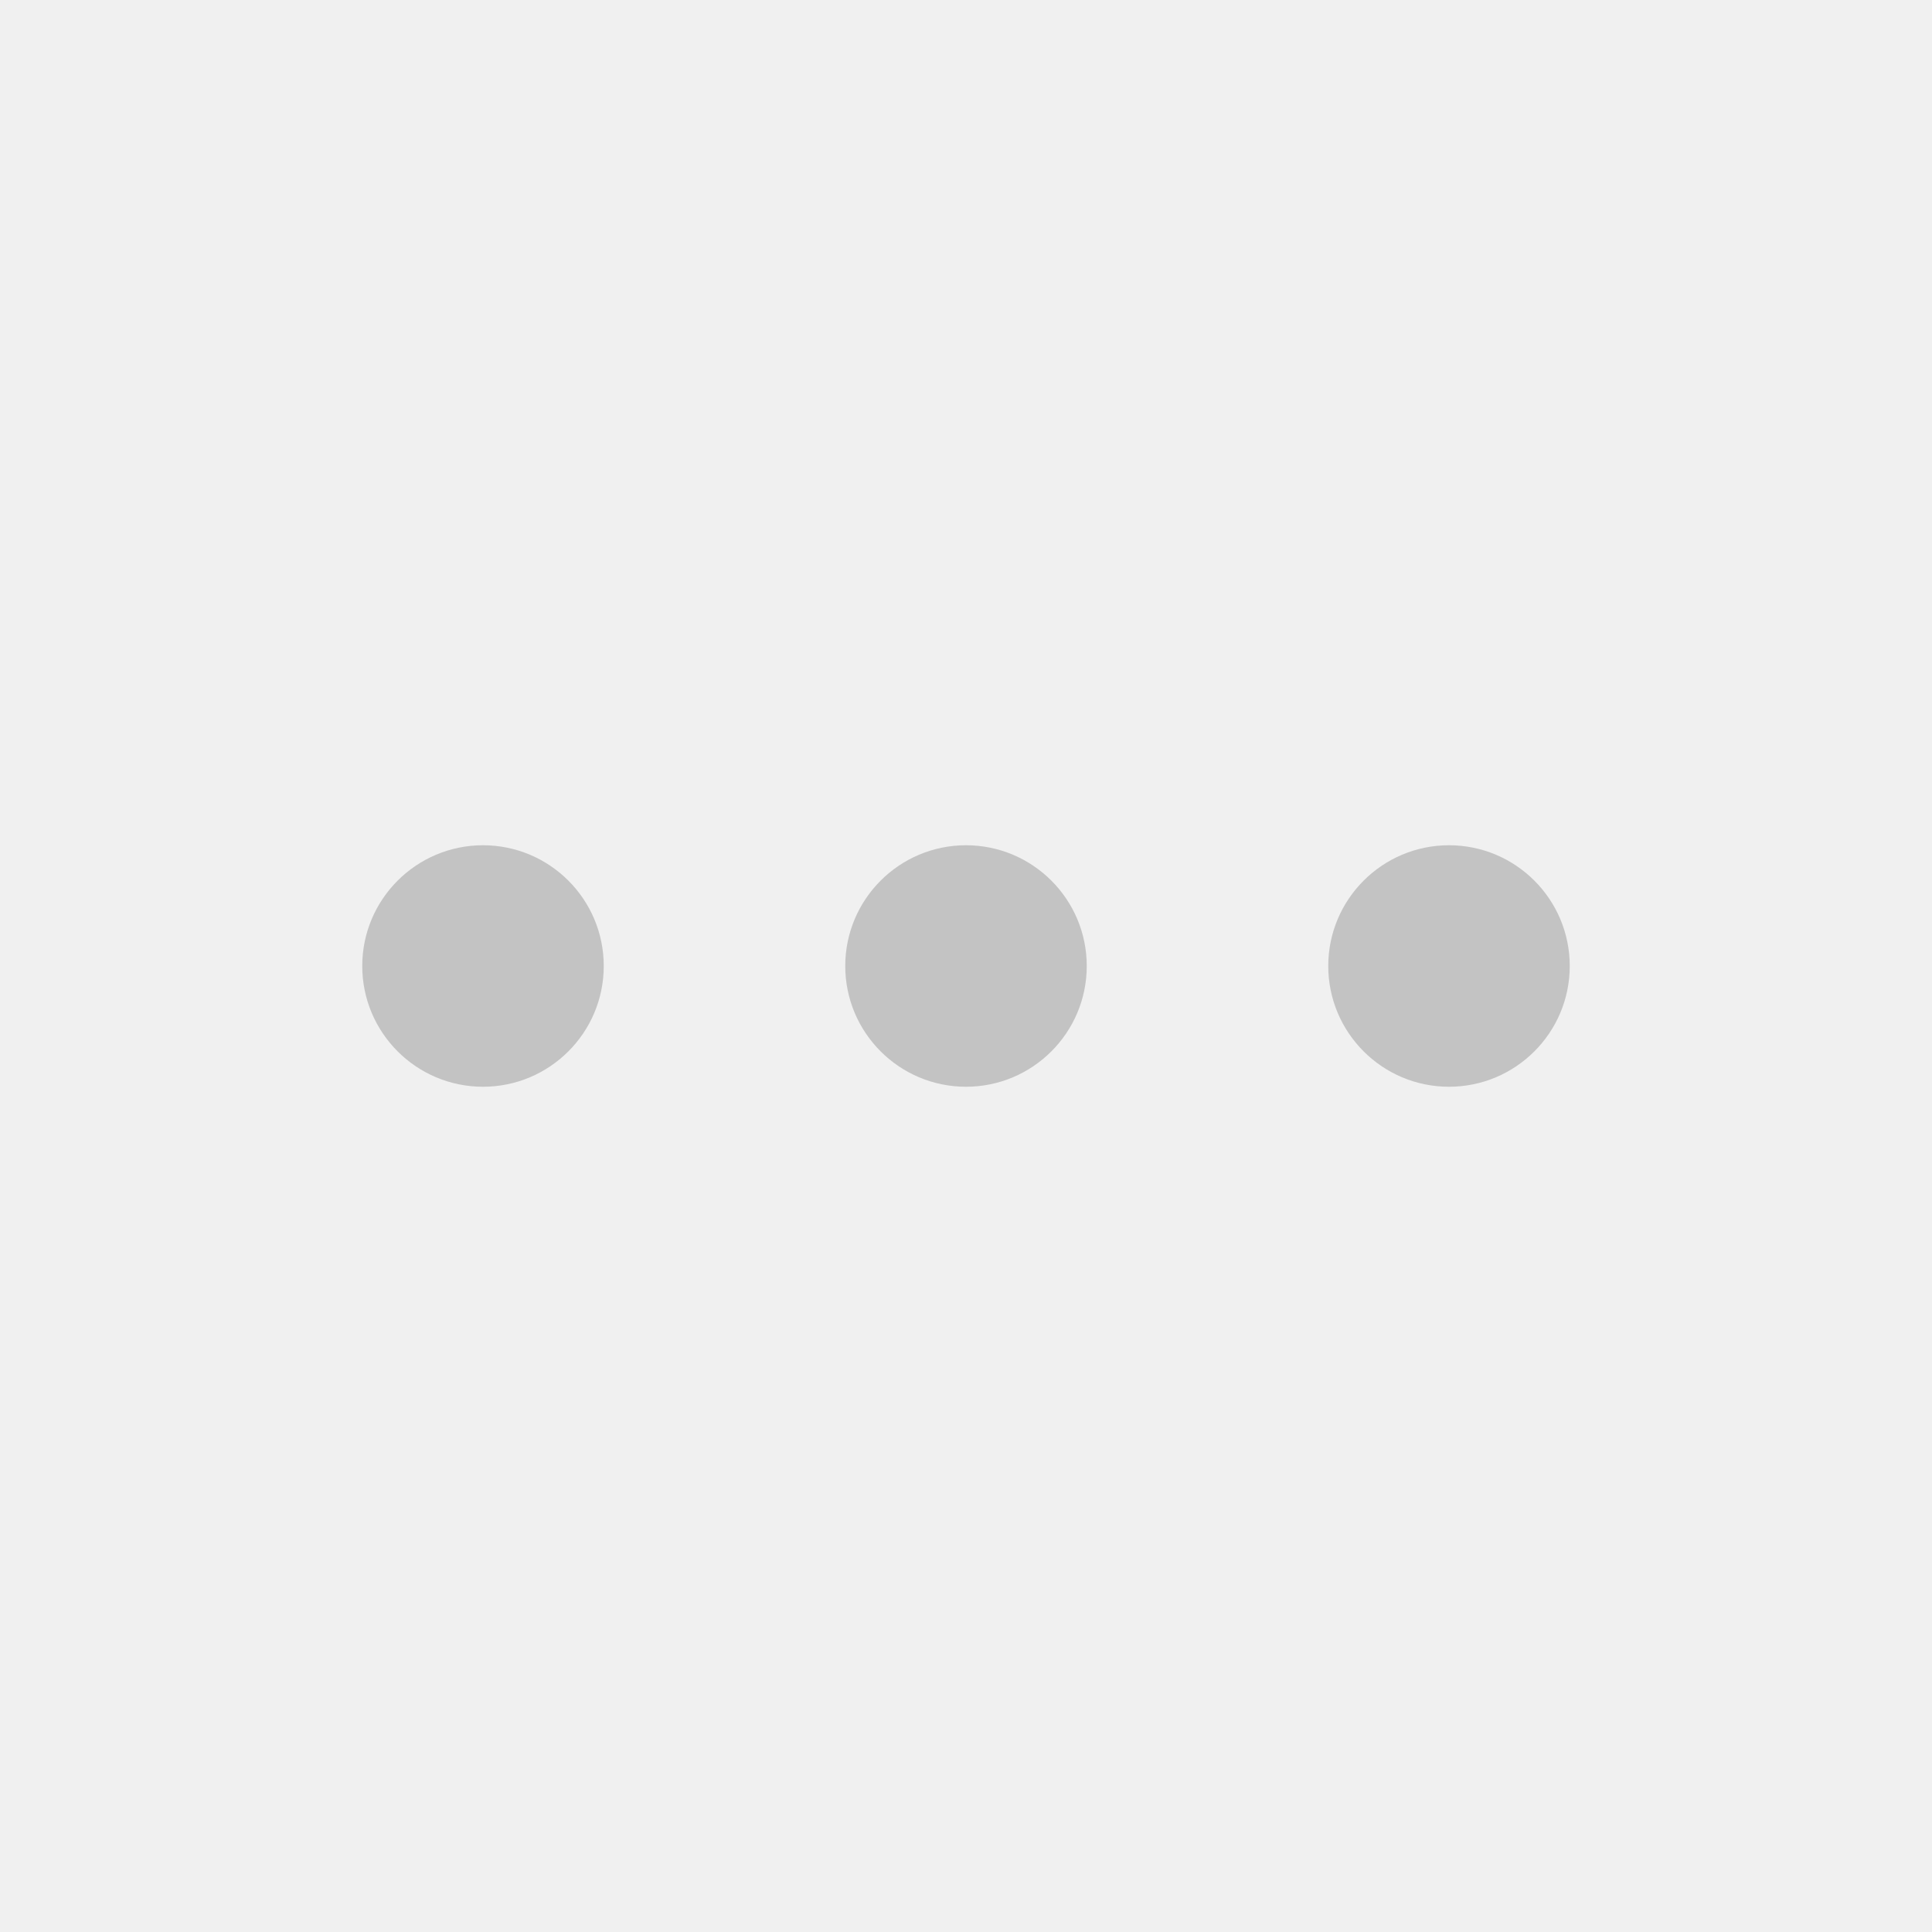
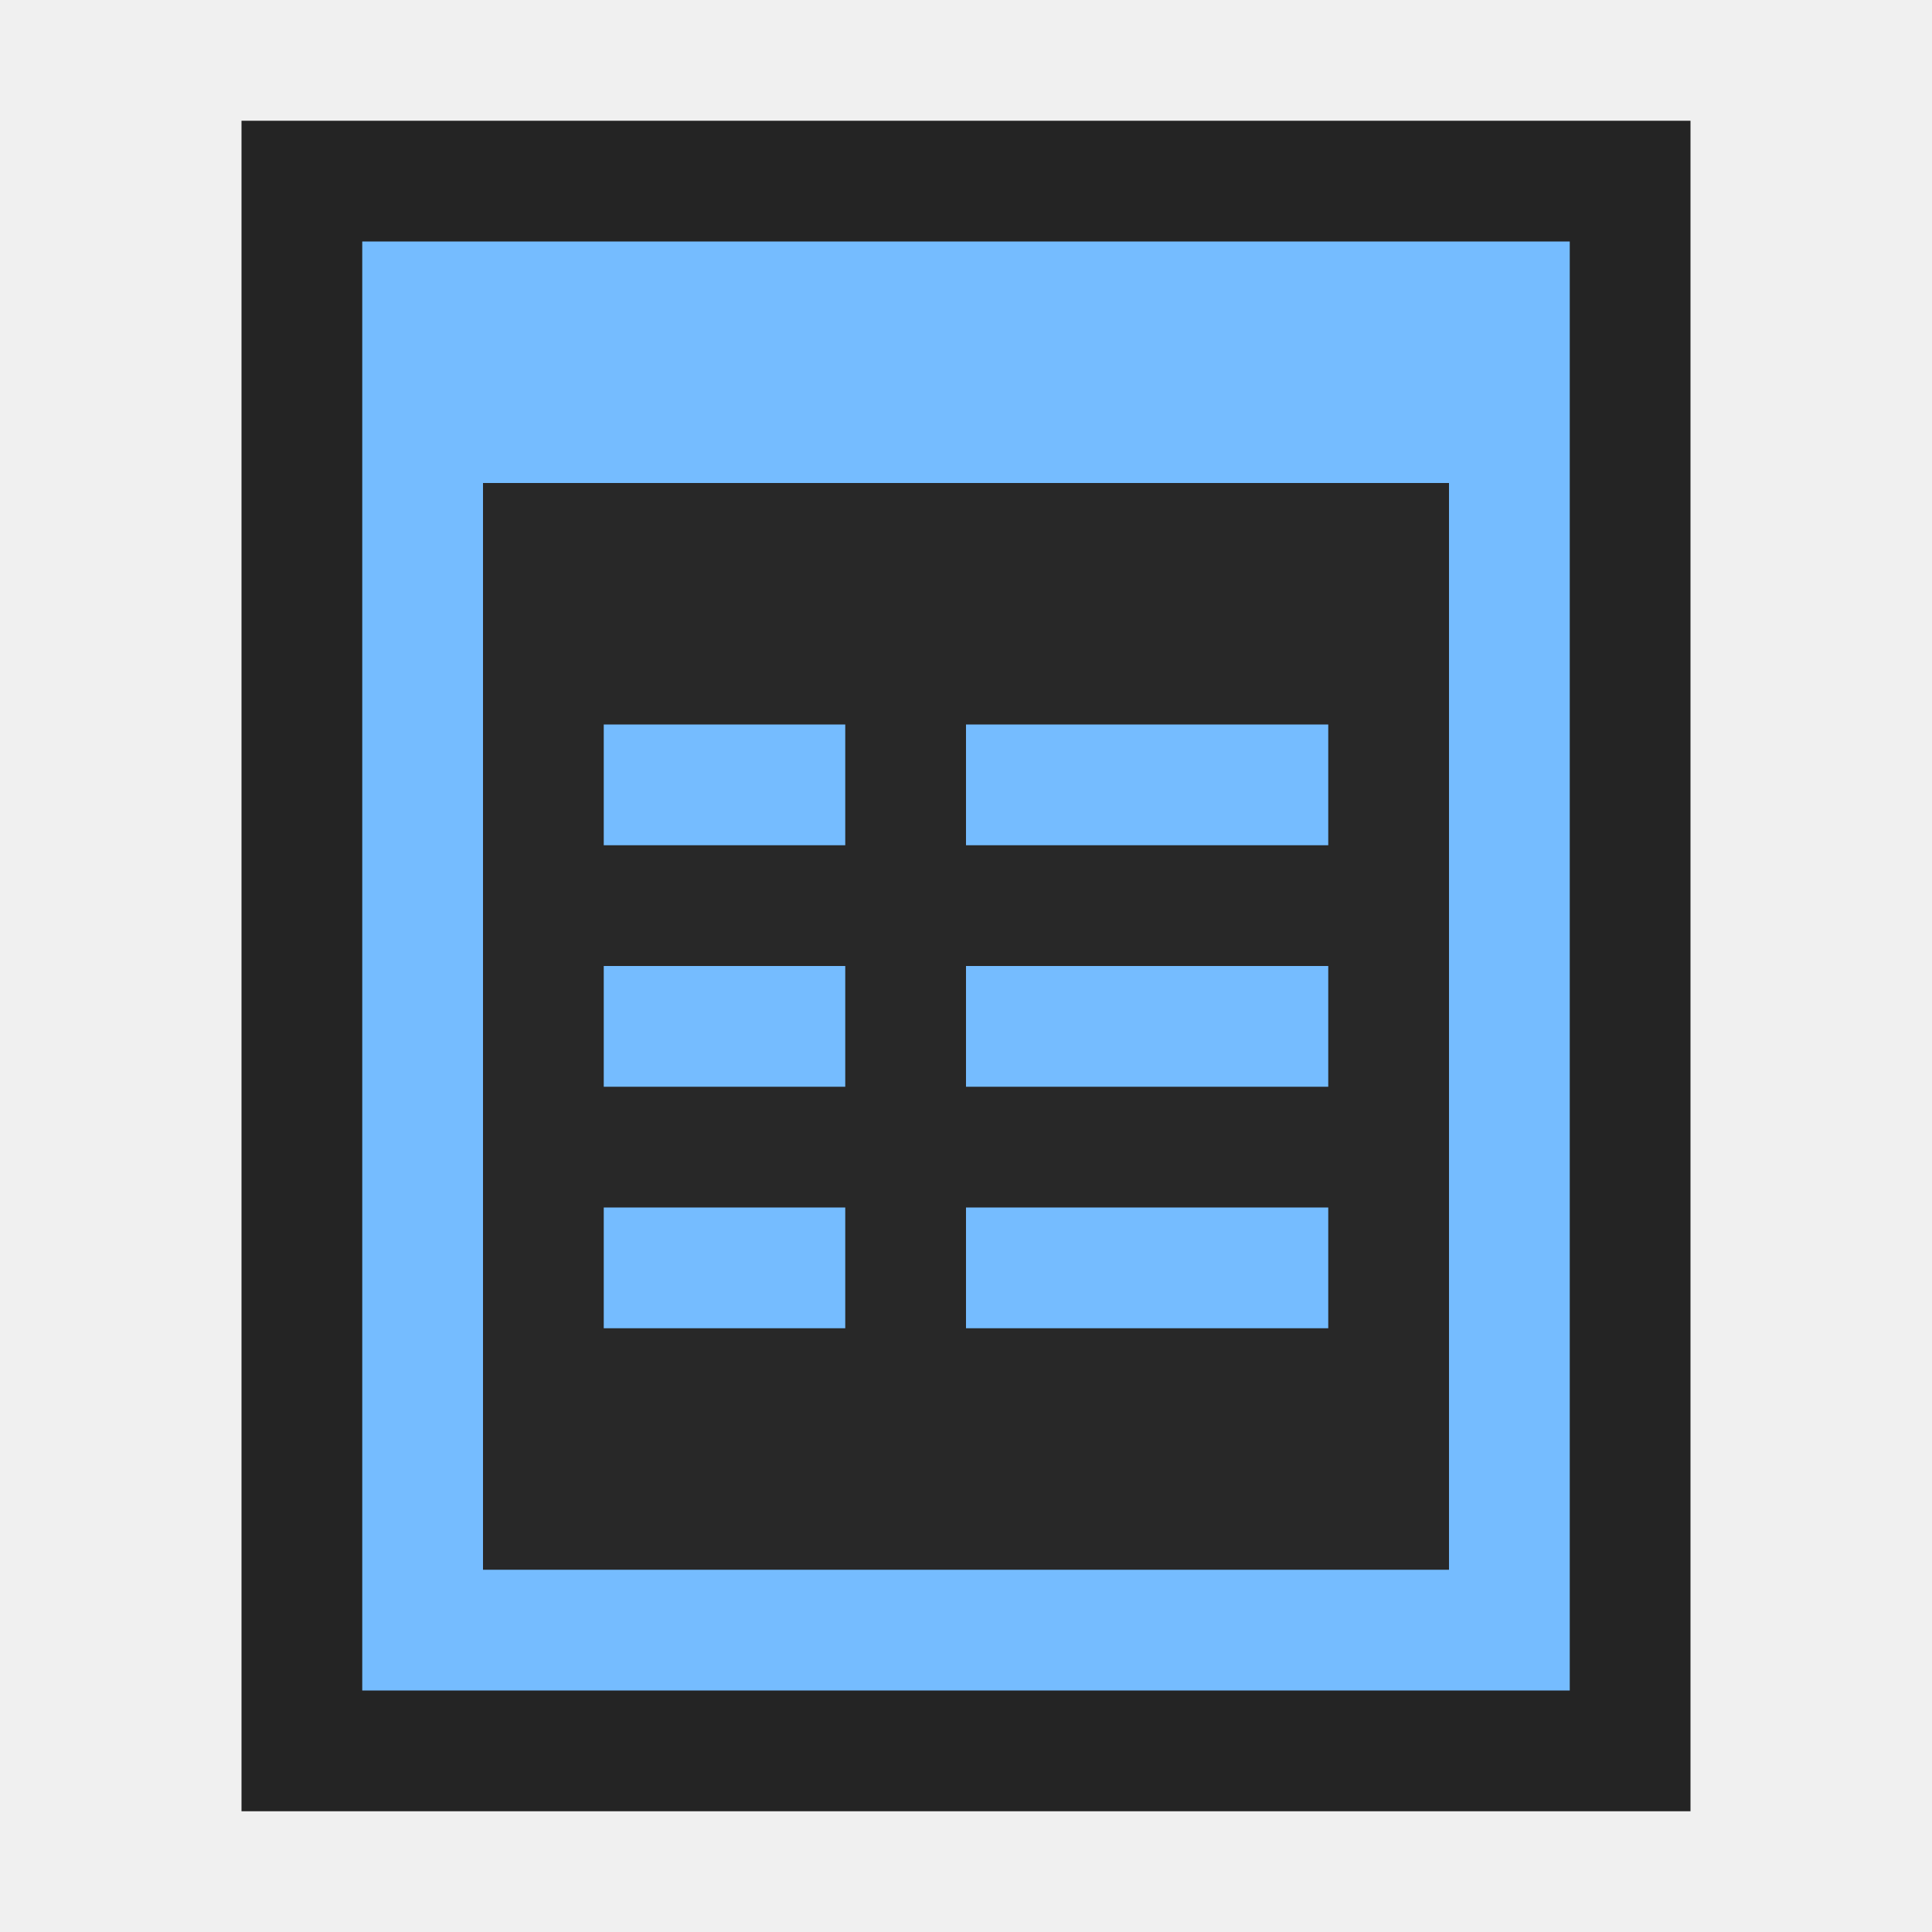
<svg xmlns="http://www.w3.org/2000/svg" xmlns:ns1="urn:schemas-jetbrains-com:tisvg" ns1:v="1" width="16" height="16" viewBox="0,0,16,16">
  <g>
    <path fill-rule="evenodd" d="M0,0L16,0L16,16L0,16Z" fill="#FFFFFF" opacity="0" />
-     <path fill-rule="evenodd" d="M5,8C5,7.448,4.552,7,4,7C3.448,7,3,7.448,3,8C3,8.552,3.448,9,4,9C4.552,9,5,8.552,5,8Z" fill="#C3C3C3" />
-     <path fill-rule="evenodd" d="M9,8C9,7.448,8.552,7,8,7C7.448,7,7,7.448,7,8C7,8.552,7.448,9,8,9C8.552,9,9,8.552,9,8Z" fill="#C3C3C3" />
-     <path fill-rule="evenodd" d="M13,8C13,7.448,12.552,7,12,7C11.448,7,11,7.448,11,8C11,8.552,11.448,9,12,9C12.552,9,13,8.552,13,8Z" fill="#C3C3C3" />
+     <path fill-rule="evenodd" d="M2,15L14,15L14,4L2,4L2,15Z" fill="#242424" />
+     <path fill-rule="evenodd" d="M13,4L3,4L3,14L13,14L13,4Z" fill="#75BCFF" />
+     <path fill-rule="evenodd" d="M4,13L12,13L12,4L4,4L4,13Z" fill="#282828" />
+     <path fill-rule="evenodd" d="M7,10L5,10L5,11L7,11M11,10L8,10L8,11L11,11M7,6L5,6L5,7L7,7M11,7L8,7L8,6L11,6M7,8L5,8L5,9L7,9M11,9L8,9L8,8L11,8L11,9Z" fill="#75BCFF" />
+     <path fill-rule="evenodd" d="M2,1L2,4L3,4L14,4L14,1L2,1Z" fill="#242424" />
+     <path fill-rule="evenodd" d="M3,4L13,4L13,2L3,2L3,4Z" fill="#75BCFF" />
  </g>
</svg>
